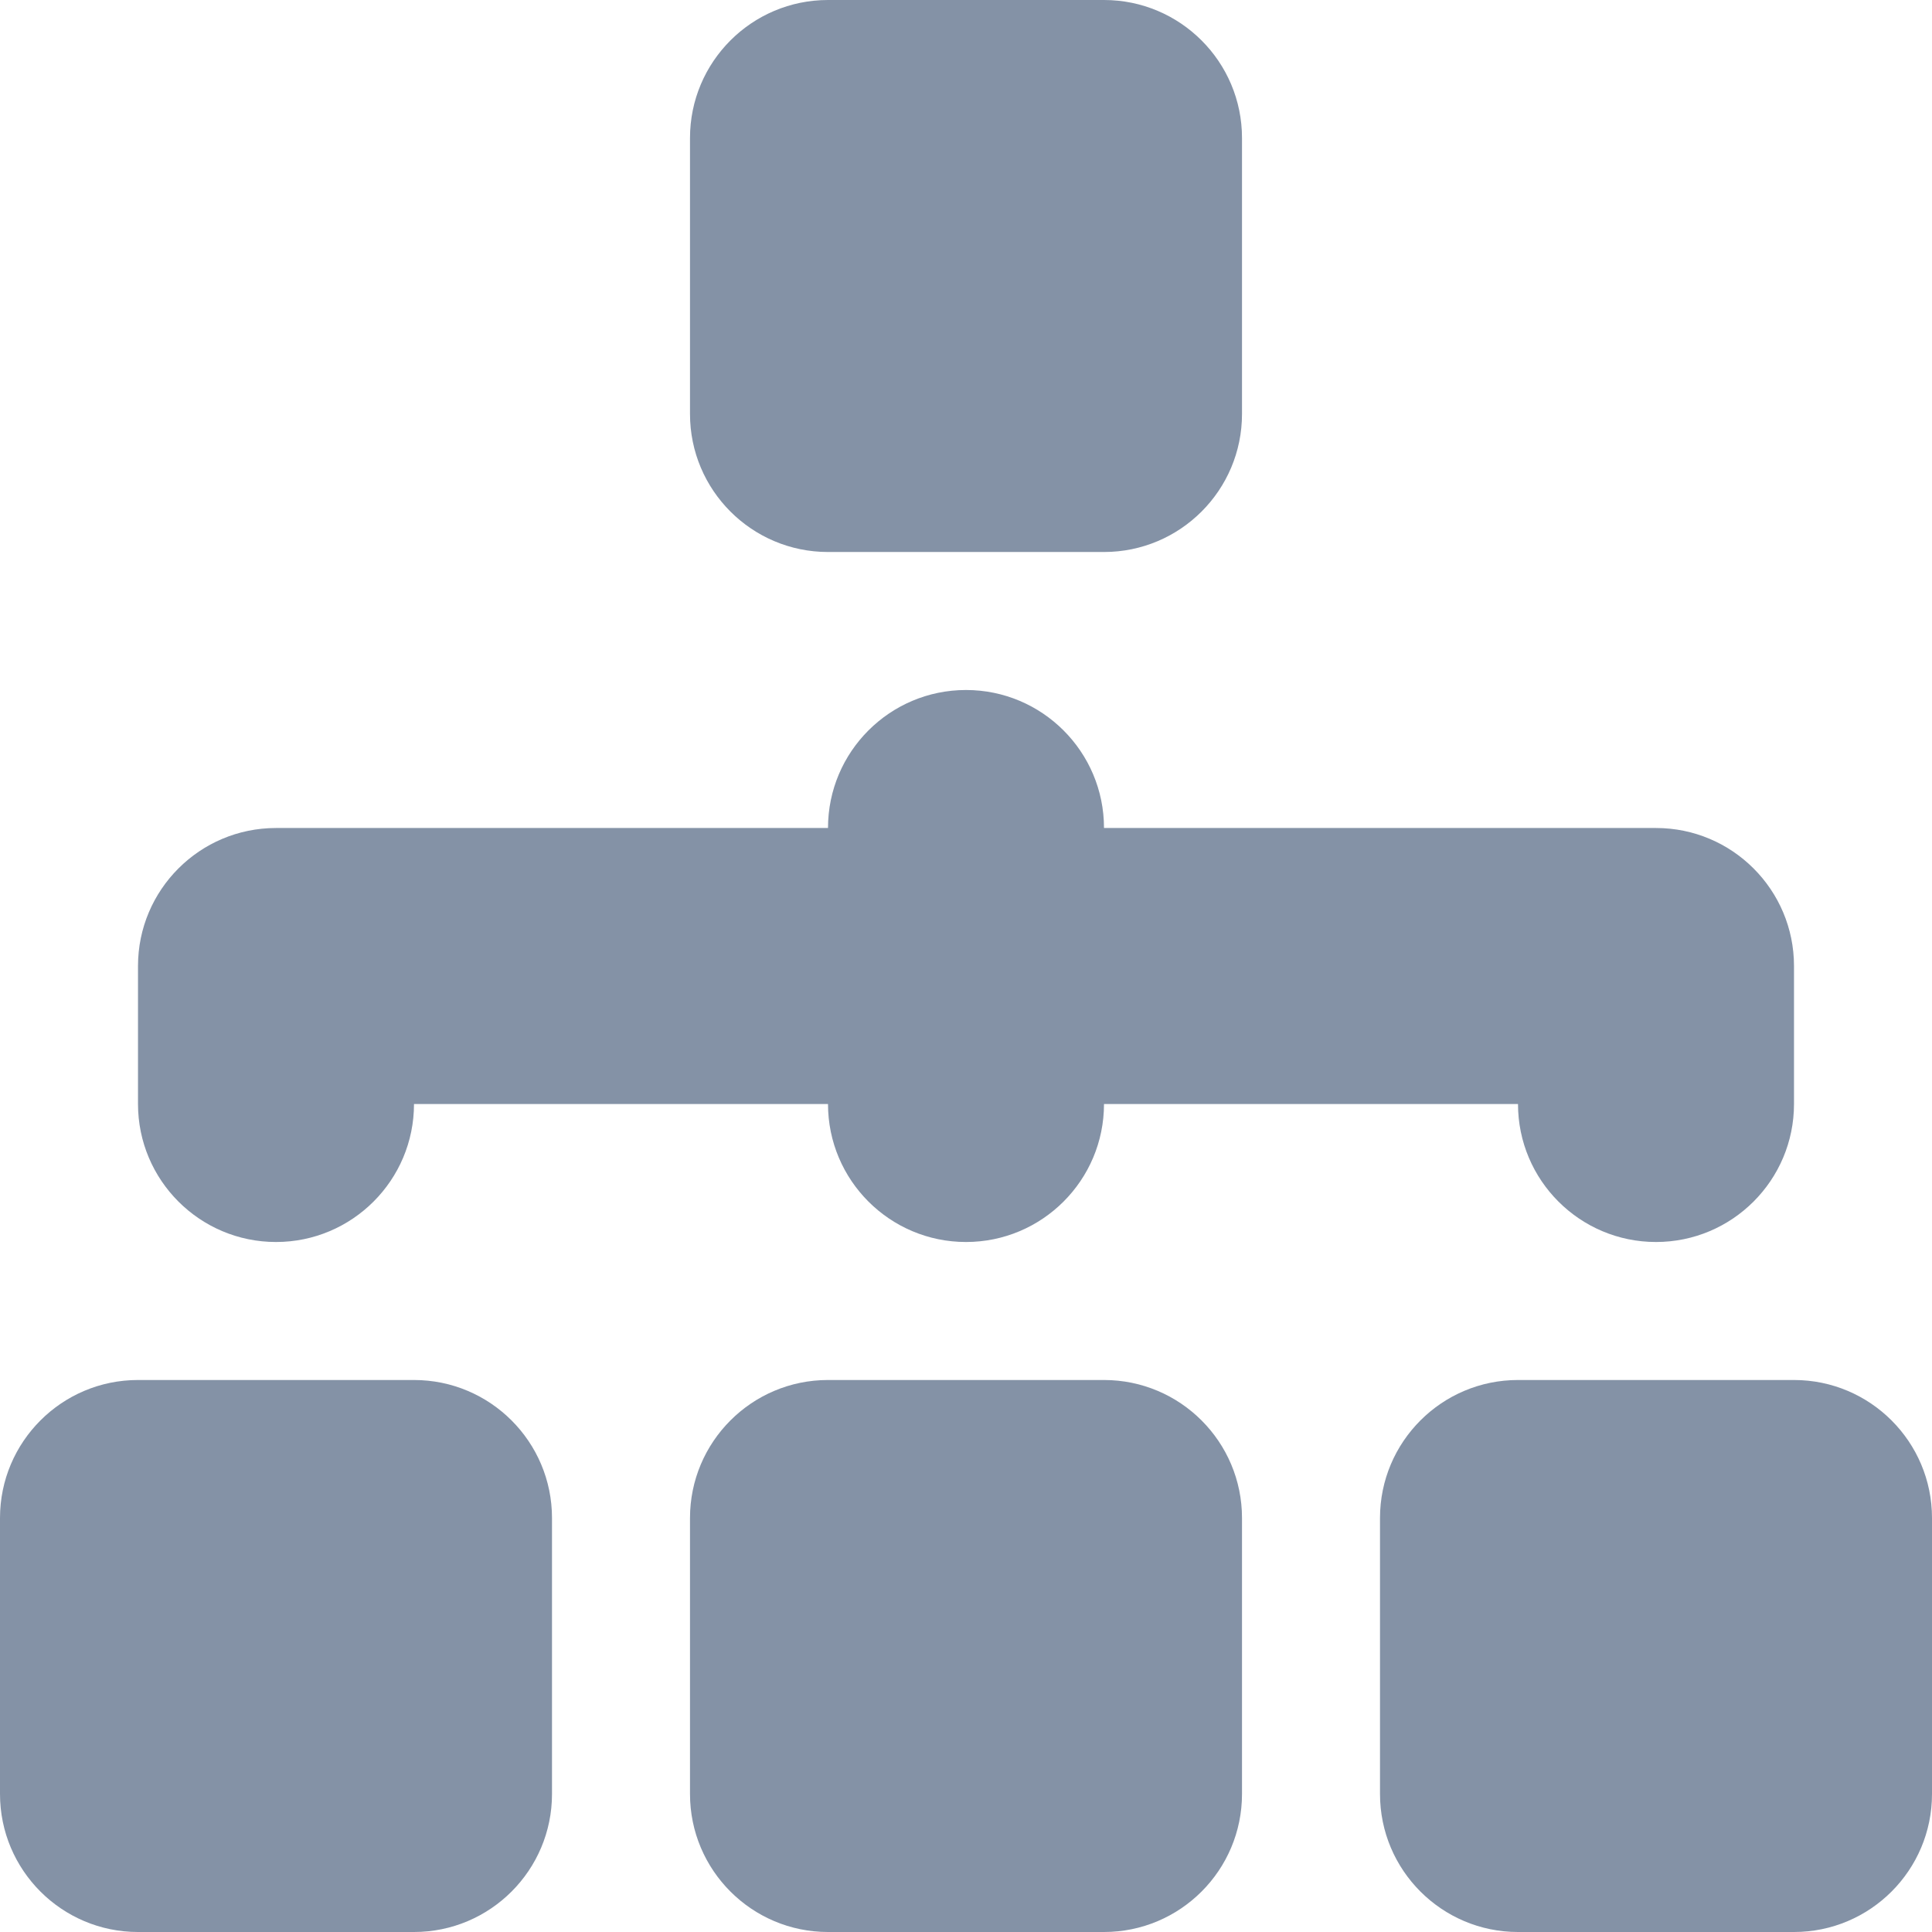
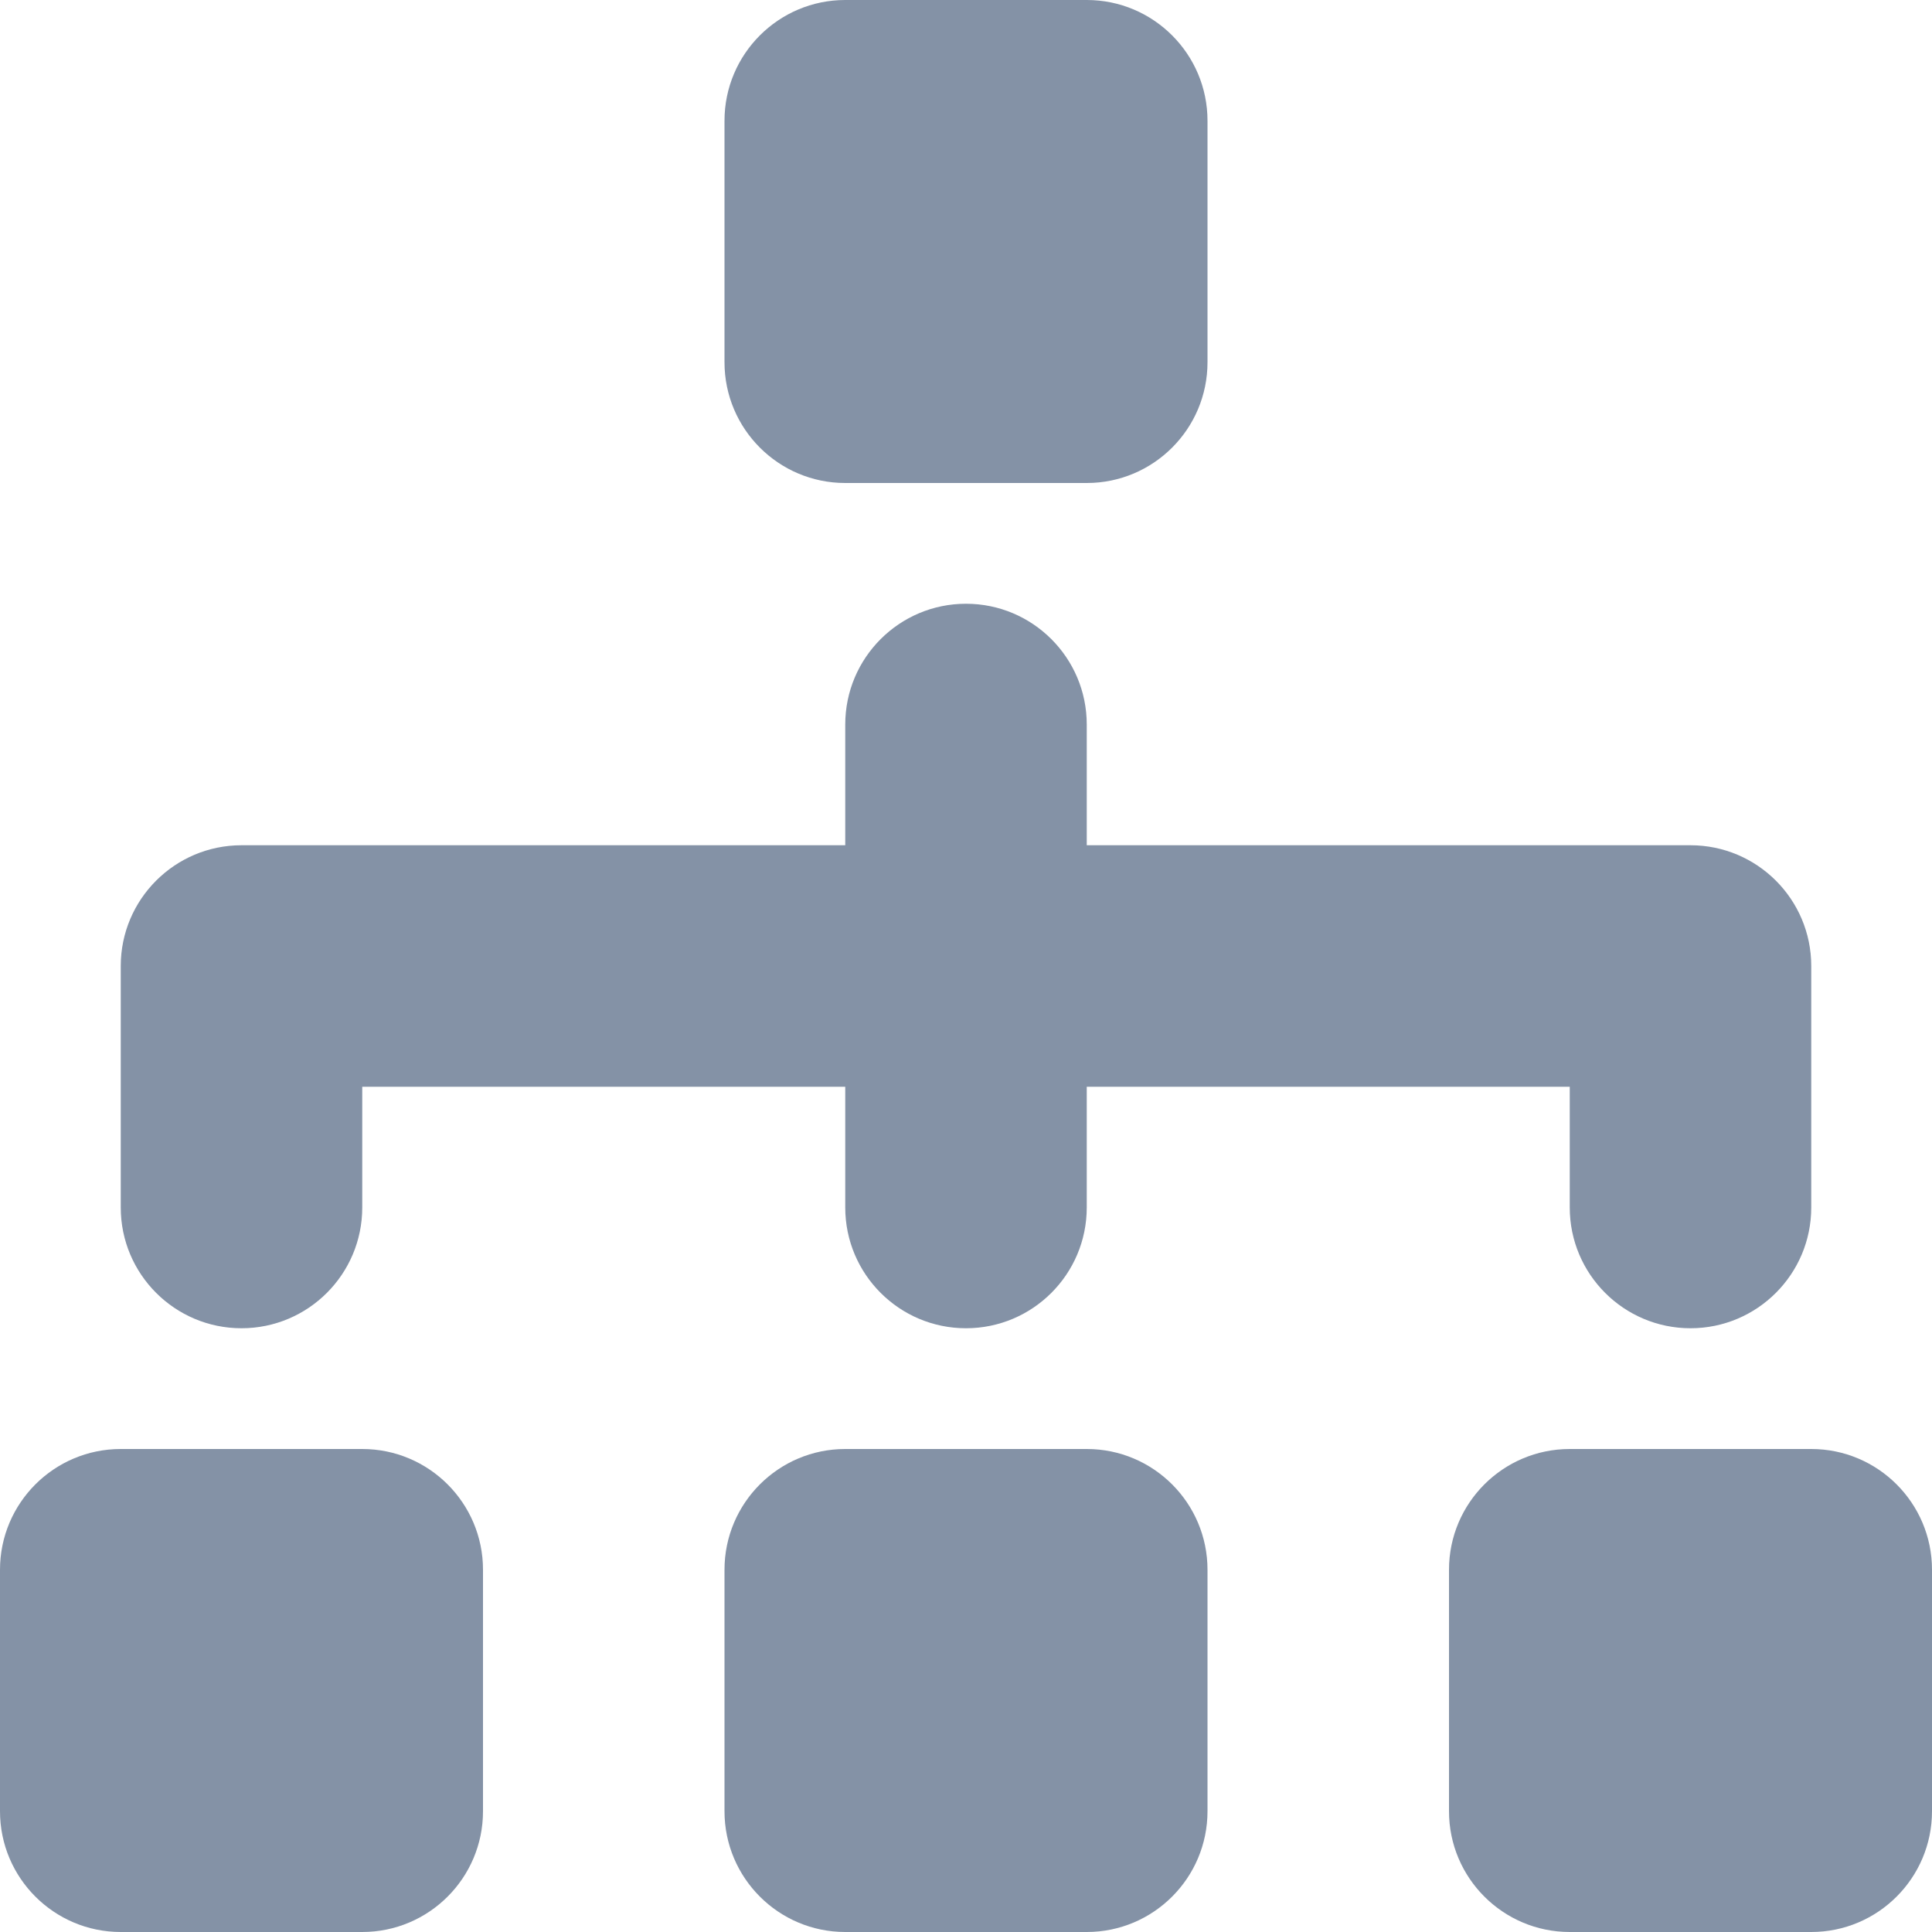
- <svg xmlns="http://www.w3.org/2000/svg" width="14" height="14" viewBox="0 0 14 14">
-   <path fill="#8492A6" fill-rule="evenodd" d="M6,10 L8,10 C8.552,10 9,10.448 9,11 L9,13 C9,13.552 8.552,14 8,14 L6,14 C5.448,14 5,13.552 5,13 L5,11 C5,10.448 5.448,10 6,10 Z M6,0 L8,0 C8.552,-1.01453063e-16 9,0.448 9,1 L9,3 C9,3.552 8.552,4 8,4 L6,4 C5.448,4 5,3.552 5,3 L5,1 C5,0.448 5.448,1.01453063e-16 6,0 Z M11,10 L13,10 C13.552,10 14,10.448 14,11 L14,13 C14,13.552 13.552,14 13,14 L11,14 C10.448,14 10,13.552 10,13 L10,11 C10,10.448 10.448,10 11,10 Z M1,10 L3,10 C3.552,10 4,10.448 4,11 L4,13 C4,13.552 3.552,14 3,14 L1,14 C0.448,14 6.76353751e-17,13.552 0,13 L0,11 C-6.76353751e-17,10.448 0.448,10 1,10 Z M8,6 L12,6 C12.552,6 13,6.448 13,7 L13,8 C13,8.552 12.552,9 12,9 C11.448,9 11,8.552 11,8 L8,8 C8,8.552 7.552,9 7,9 C6.448,9 6,8.552 6,8 L3,8 C3,8.552 2.552,9 2,9 C1.448,9 1,8.552 1,8 L1,7 C1,6.448 1.448,6 2,6 L6,6 C6,5.448 6.448,5 7,5 C7.552,5 8,5.448 8,6 Z" />
+ <svg xmlns="http://www.w3.org/2000/svg" width="16" height="16" viewBox="0 0 16 16">
+   <path fill="#8492A6" fill-rule="evenodd" d="M7,12 L9,12 C9.552,12 10,12.448 10,13 L10,15 C10,15.552 9.552,16 9,16 L7,16 C6.448,16 6,15.552 6,15 L6,13 C6,12.448 6.448,12 7,12 Z M7,0 L9,0 C9.552,-1.01453063e-16 10,0.448 10,1 L10,3 C10,3.552 9.552,4 9,4 L7,4 C6.448,4 6,3.552 6,3 L6,1 C6,0.448 6.448,1.01453063e-16 7,0 Z M13,12 L15,12 C15.552,12 16,12.448 16,13 L16,15 C16,15.552 15.552,16 15,16 L13,16 C12.448,16 12,15.552 12,15 L12,13 C12,12.448 12.448,12 13,12 Z M1,12 L3,12 C3.552,12 4,12.448 4,13 L4,15 C4,15.552 3.552,16 3,16 L1,16 C0.448,16 6.76353751e-17,15.552 0,15 L0,13 C-6.76353751e-17,12.448 0.448,12 1,12 Z M9,7 L14,7 C14.552,7 15,7.448 15,8 L15,10 C15,10.552 14.552,11 14,11 C13.448,11 13,10.552 13,10 C13,9.333 13,9 13,9 L9,9 L9,10 C9,10.552 8.552,11 8,11 C7.448,11 7,10.552 7,10 L7,9 L3,9 C3,9 3,9.333 3,10 C3,10.552 2.552,11 2,11 C1.448,11 1,10.552 1,10 L1,8 C1,7.448 1.448,7 2,7 L7,7 L7,6 C7,5.448 7.448,5 8,5 C8.552,5 9,5.448 9,6 L9,7 Z" />
</svg>
